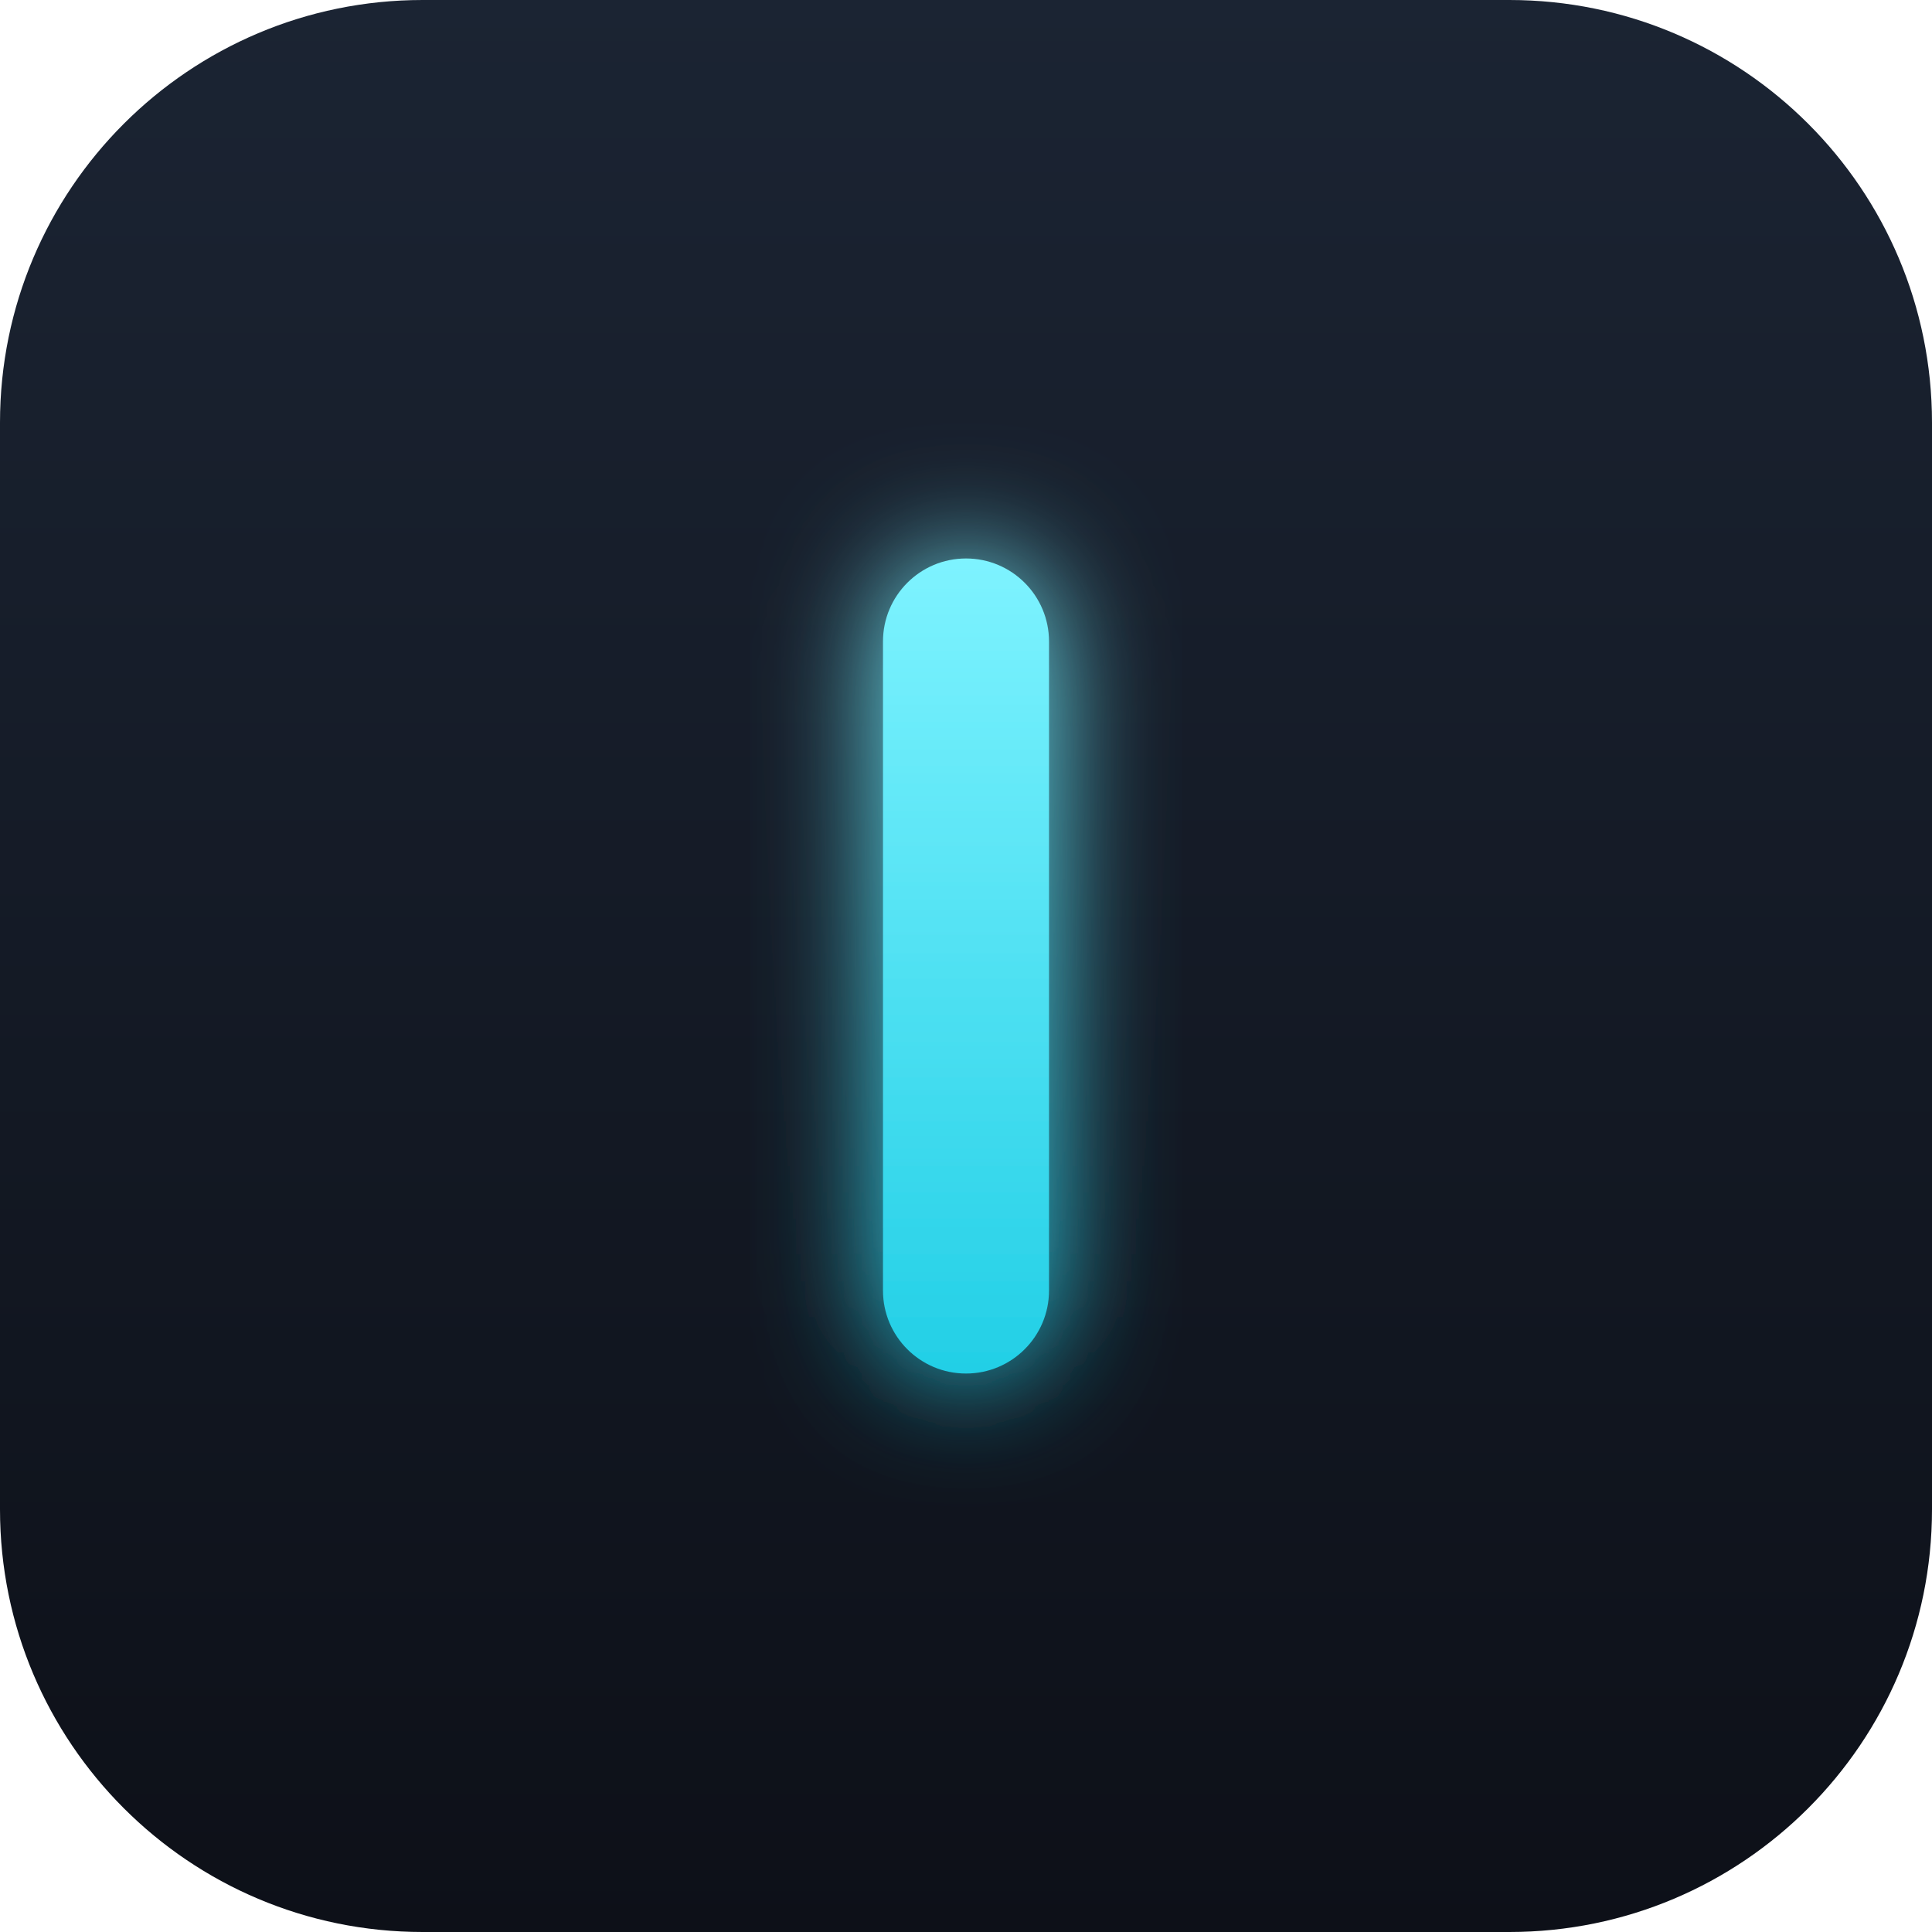
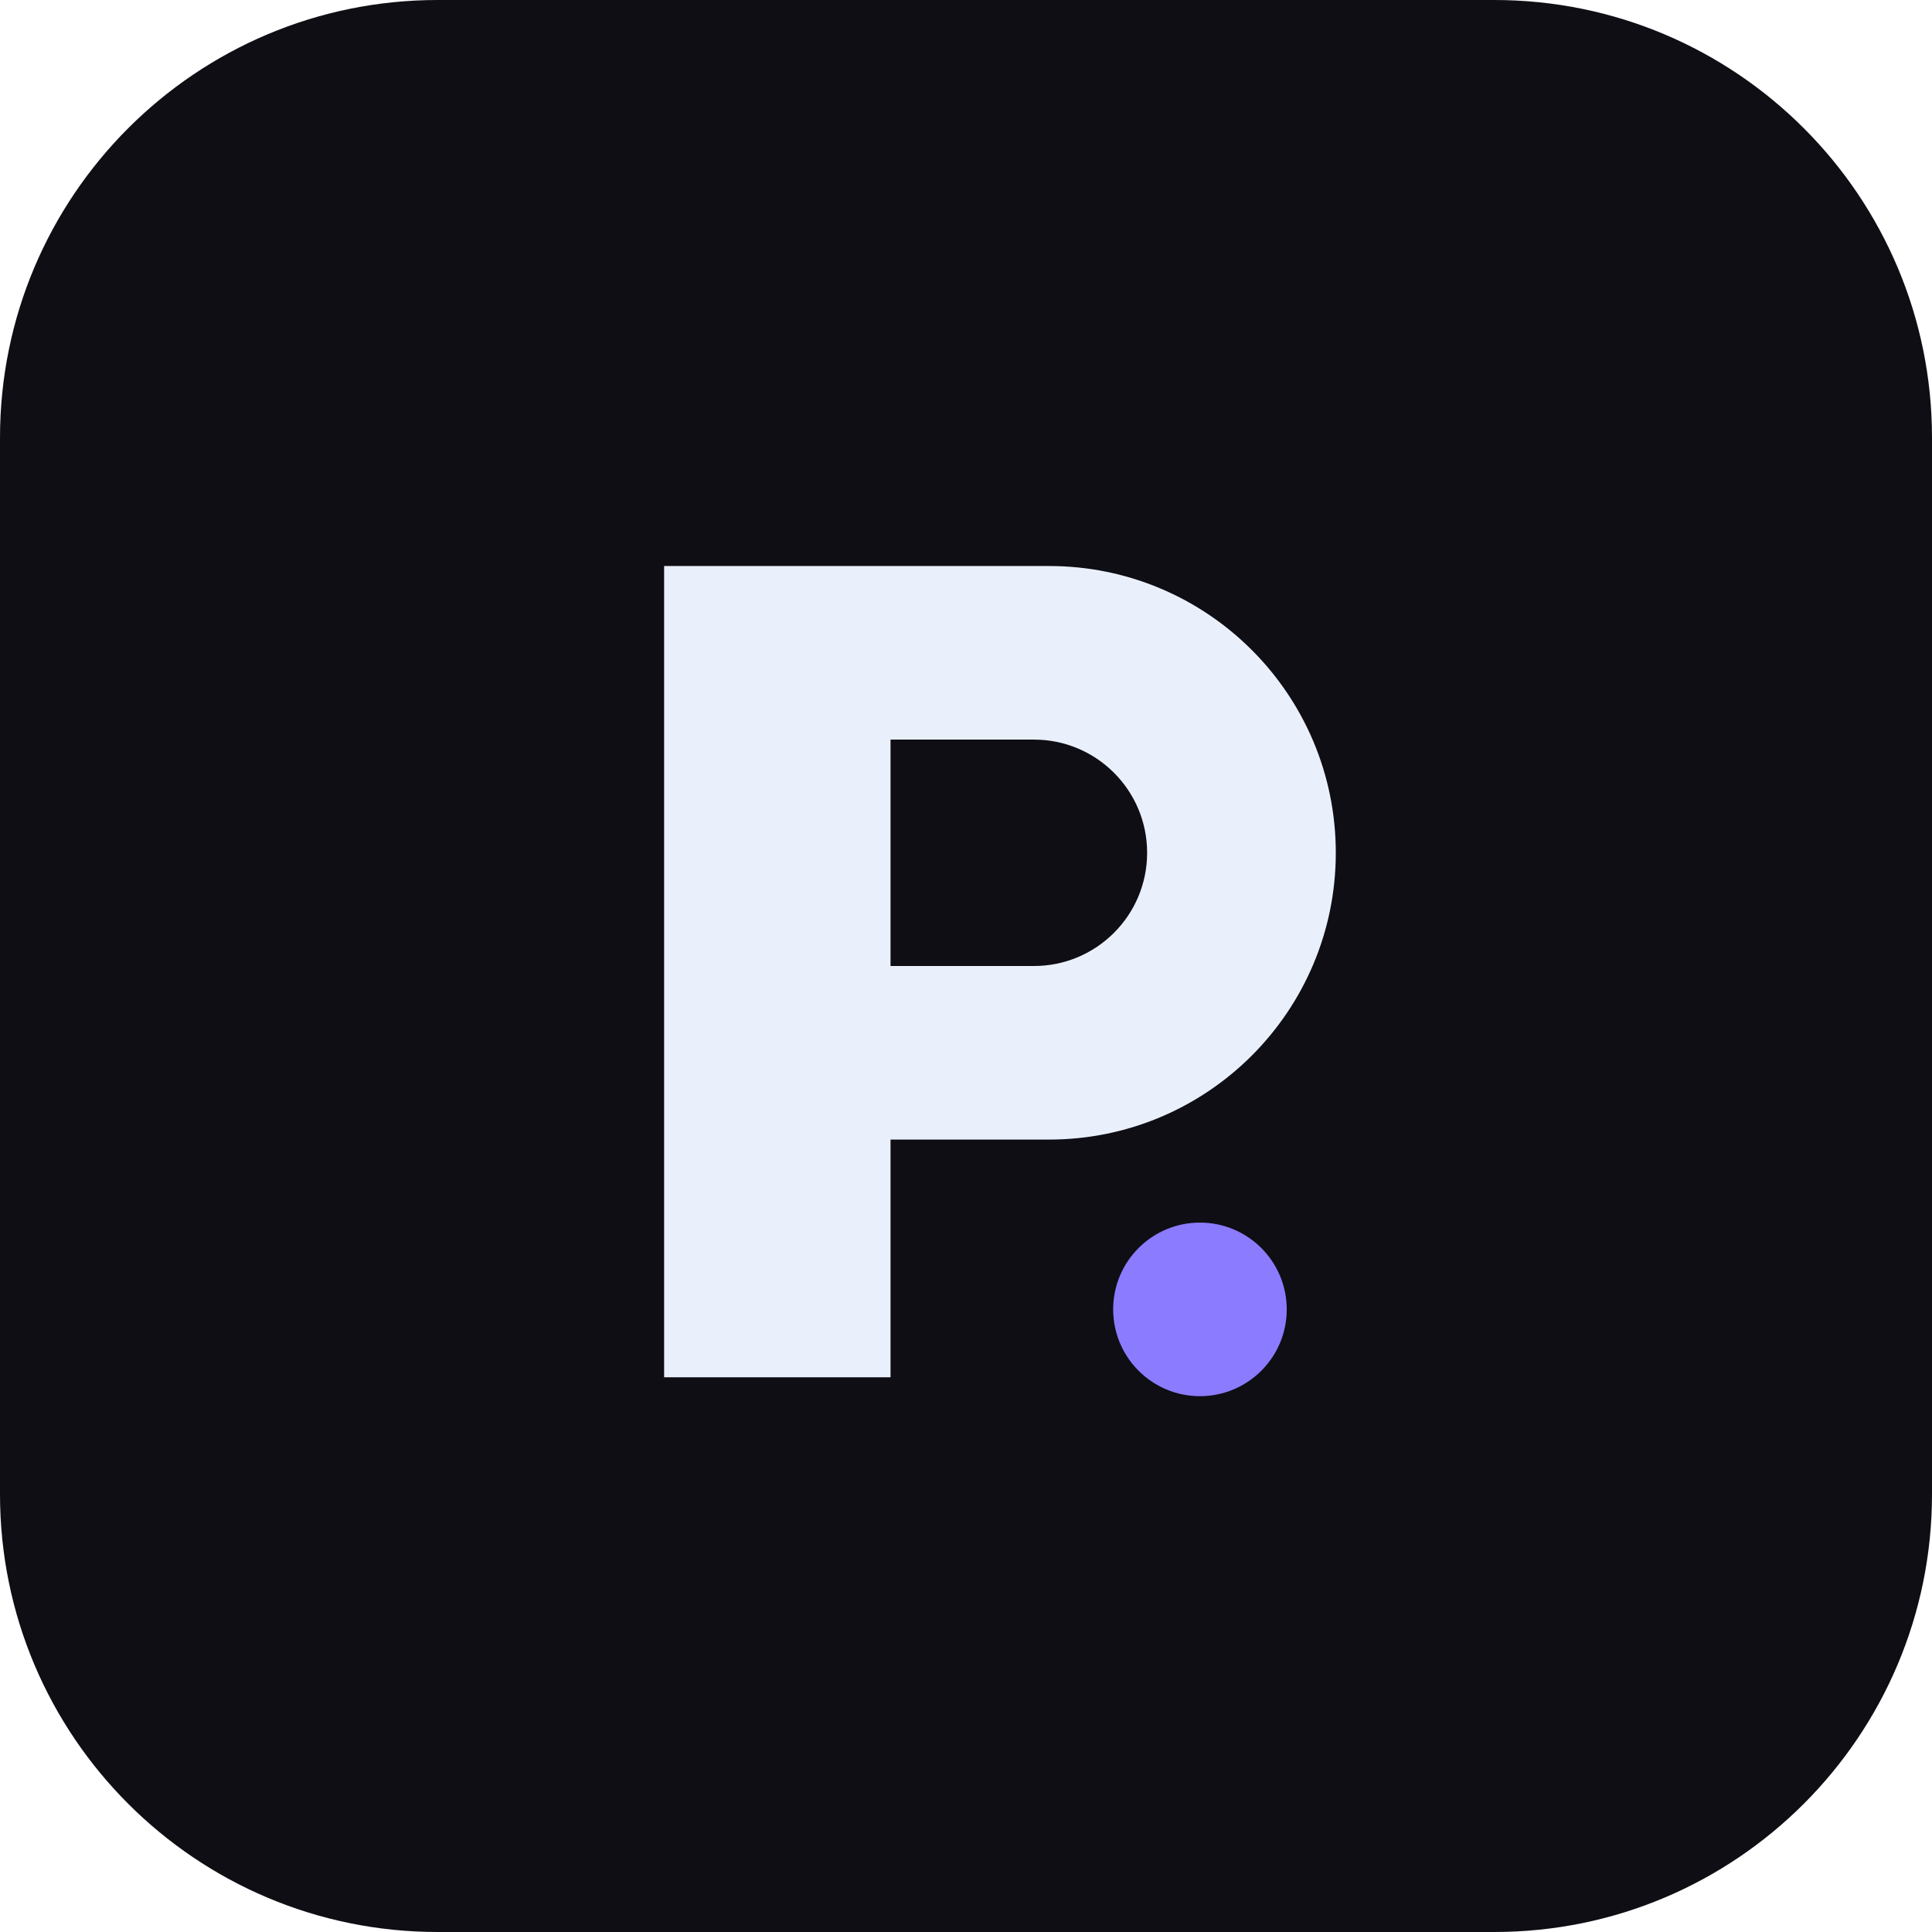
- <svg xmlns="http://www.w3.org/2000/svg" viewBox="0 0 512 512" role="img" aria-label="Lightcode">
-   <defs>
-     <linearGradient id="lc-bg" x1="0" y1="0" x2="0" y2="1">
-       <stop offset="0" stop-color="#1b2433" />
-       <stop offset="1" stop-color="#0d1018" />
-     </linearGradient>
-     <linearGradient id="lc-bar" x1="0" y1="0" x2="0" y2="1">
-       <stop offset="0" stop-color="#7ef3ff" />
-       <stop offset="1" stop-color="#22cfe6" />
-     </linearGradient>
-     <filter id="lc-glow" x="-80%" y="-80%" width="260%" height="260%">
-       <feGaussianBlur stdDeviation="16" result="b" />
-       <feMerge>
-         <feMergeNode in="b" />
-         <feMergeNode in="SourceGraphic" />
-       </feMerge>
-     </filter>
-   </defs>
-   <rect width="512" height="512" rx="112" fill="url(#lc-bg)" />
-   <g filter="url(#lc-glow)">
-     <rect x="234" y="148" width="44" height="216" rx="22" fill="url(#lc-bar)" />
-   </g>
+ <svg xmlns="http://www.w3.org/2000/svg" viewBox="0 0 1024 1024" role="img" aria-label="Poracode">
+   <rect width="1024" height="1024" rx="232" fill="#0E0E14" />
+   <path fill-rule="evenodd" fill="#EAF0FB" d="M352,300 H556 A152,152 0 0 1 556,604 H472 V730 H352 Z        M472,392 H548 A60,60 0 0 1 548,512 H472 Z" />
+   <circle cx="636" cy="694" r="46" fill="#8B7BFF" />
</svg>
